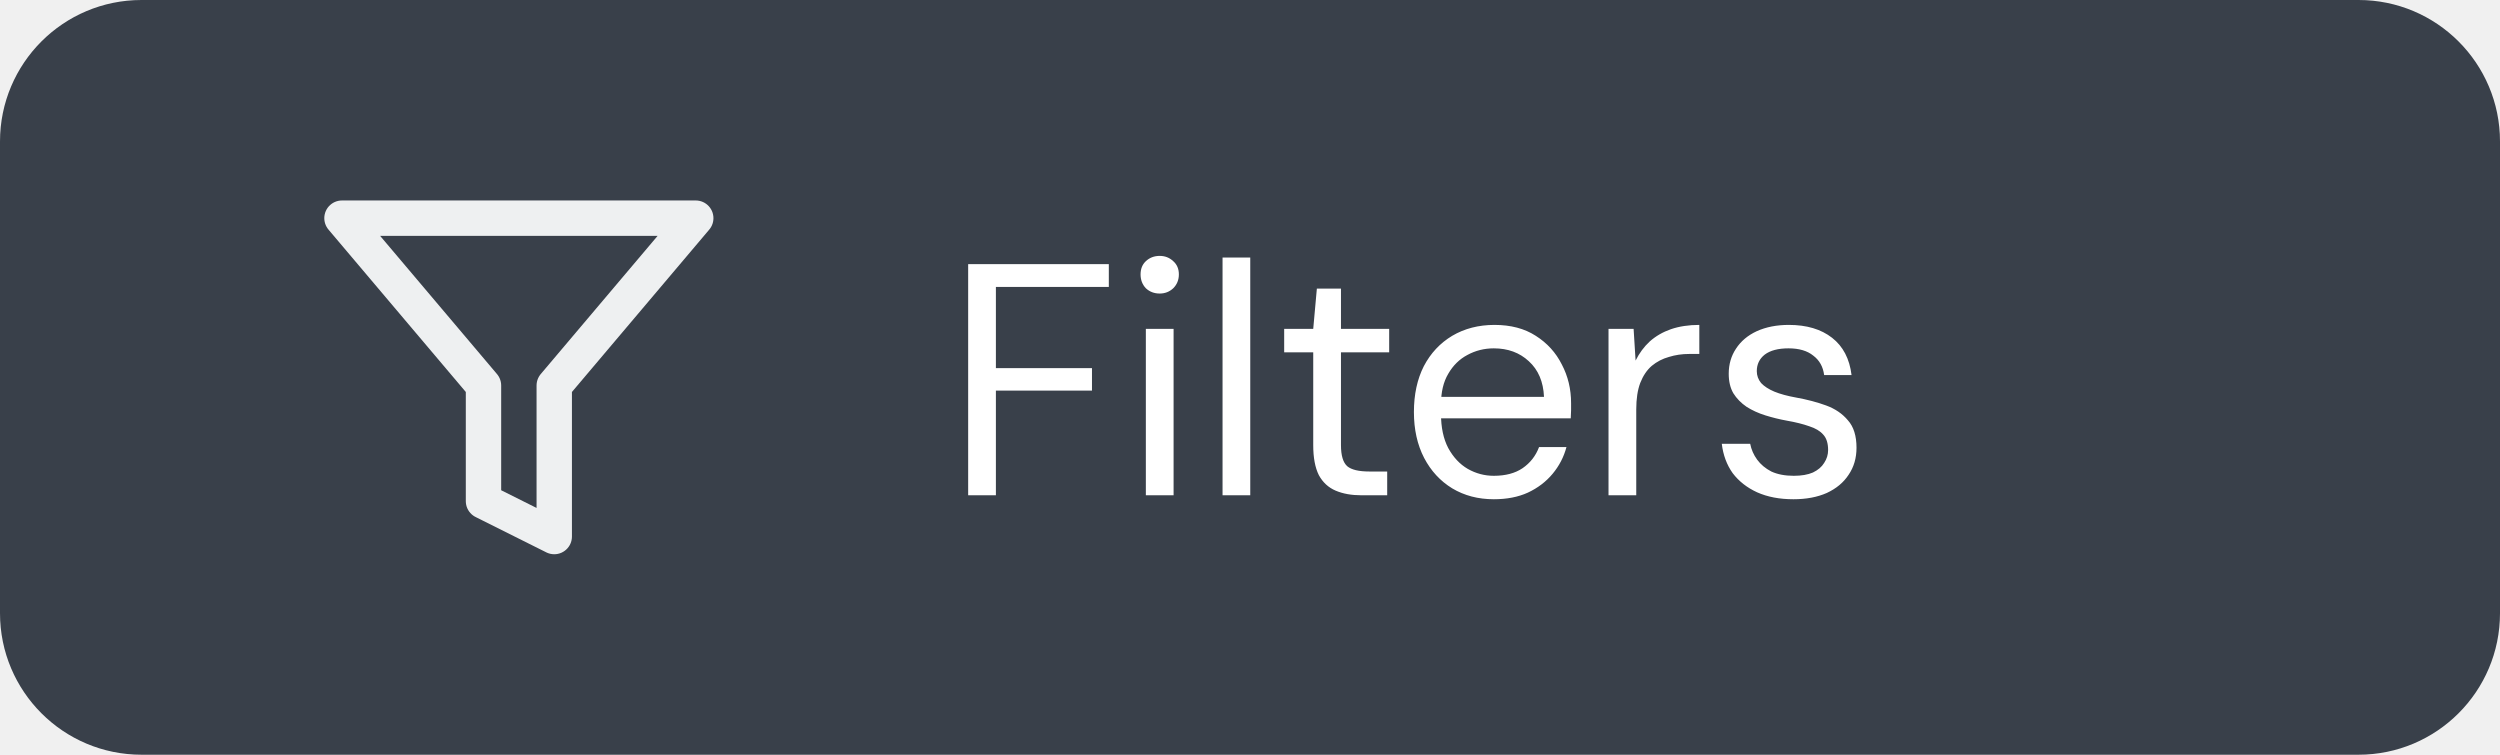
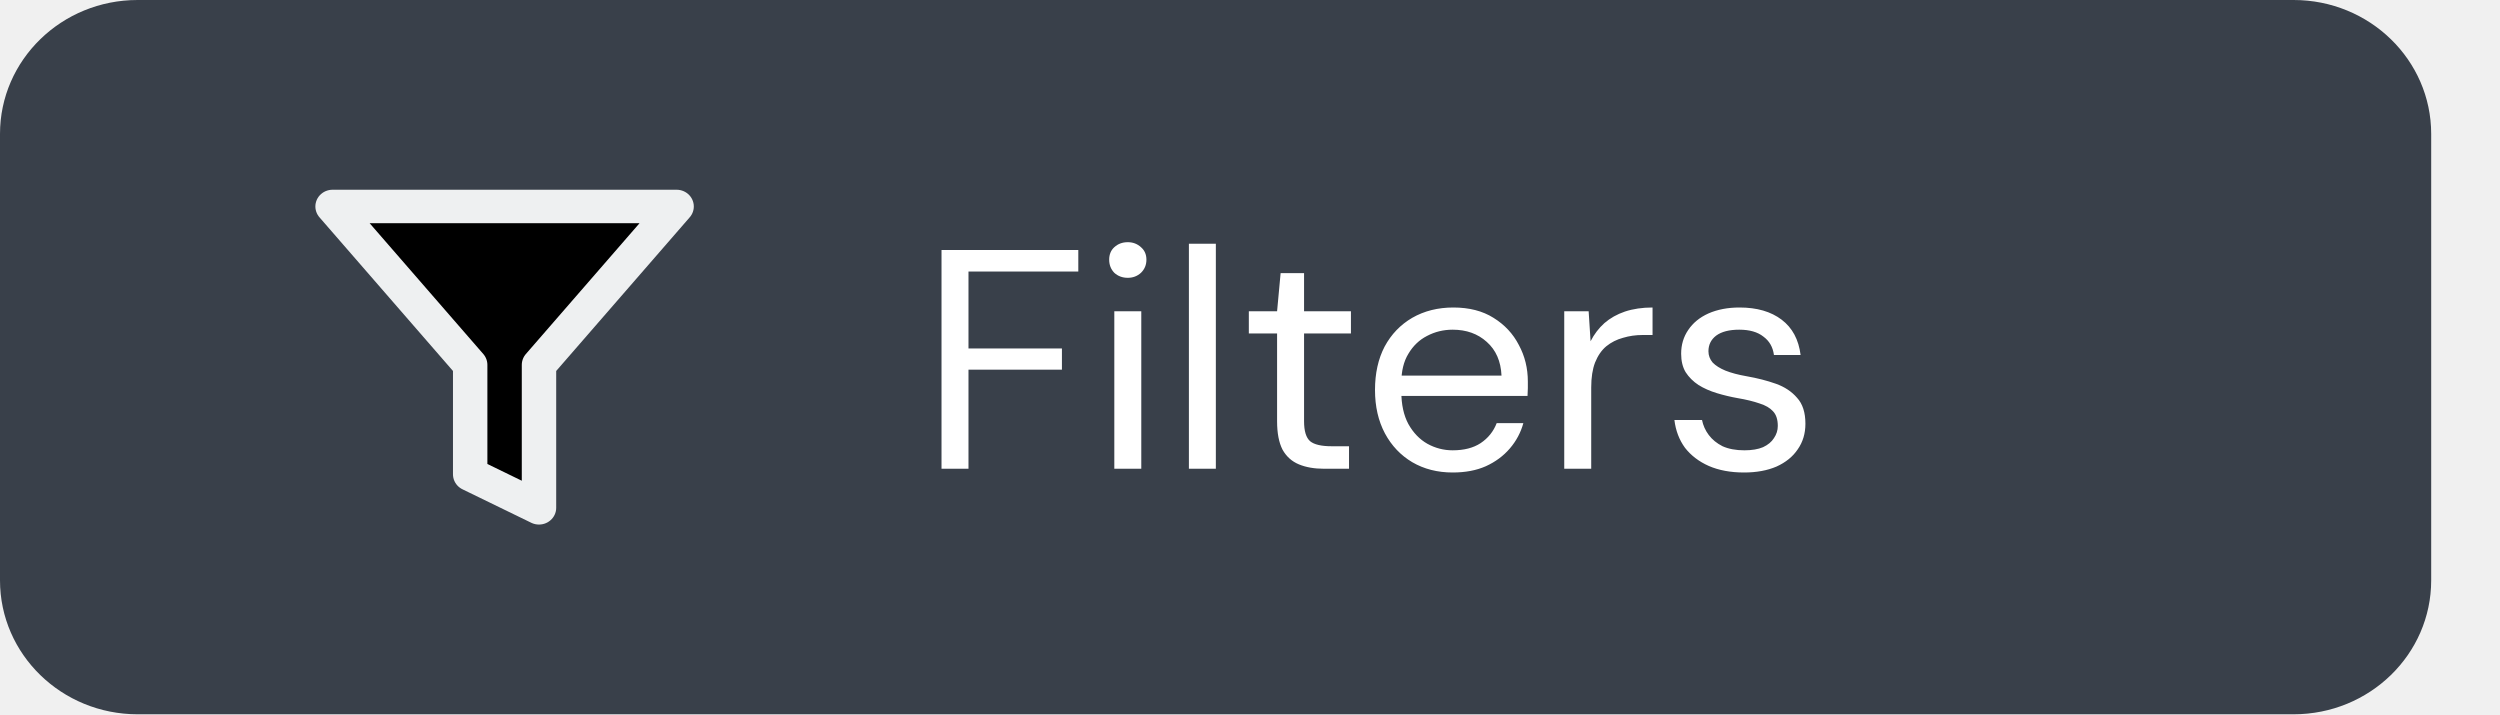
- <svg xmlns="http://www.w3.org/2000/svg" width="106" height="32" viewBox="0 0 106 32" fill="none">
+ <svg xmlns="http://www.w3.org/2000/svg" width="112" height="32" viewBox="0 0 109 32" preserveAspectRatio="none">
  <rect width="106" height="32" rx="6" fill="#39404A" />
  <path d="M29.5 9.25H14.5L20.5 16.345V21.25L23.5 22.75V16.345L29.5 9.25Z" stroke="#EEF0F1" stroke-width="1.5" stroke-linecap="round" stroke-linejoin="round" />
  <path d="M41.05 21V11.2H47.014V12.166H42.226V15.61H46.3V16.562H42.226V21H41.05ZM48.584 21V13.944H49.76V21H48.584ZM49.172 12.446C48.939 12.446 48.743 12.371 48.584 12.222C48.435 12.063 48.36 11.867 48.36 11.634C48.36 11.401 48.435 11.214 48.584 11.074C48.743 10.925 48.939 10.85 49.172 10.85C49.396 10.85 49.587 10.925 49.746 11.074C49.905 11.214 49.984 11.401 49.984 11.634C49.984 11.867 49.905 12.063 49.746 12.222C49.587 12.371 49.396 12.446 49.172 12.446ZM51.836 21V10.92H53.011V21H51.836ZM57.725 21C57.305 21 56.941 20.935 56.633 20.804C56.325 20.673 56.087 20.454 55.919 20.146C55.76 19.829 55.681 19.404 55.681 18.872V14.938H54.449V13.944H55.681L55.835 12.236H56.857V13.944H58.901V14.938H56.857V18.872C56.857 19.311 56.945 19.609 57.123 19.768C57.3 19.917 57.613 19.992 58.061 19.992H58.817V21H57.725ZM63.338 21.168C62.675 21.168 62.087 21.014 61.574 20.706C61.07 20.398 60.673 19.969 60.384 19.418C60.094 18.858 59.95 18.209 59.95 17.472C59.95 16.725 60.09 16.077 60.37 15.526C60.659 14.975 61.06 14.546 61.574 14.238C62.096 13.93 62.694 13.776 63.366 13.776C64.056 13.776 64.64 13.93 65.116 14.238C65.601 14.546 65.97 14.952 66.222 15.456C66.483 15.951 66.614 16.497 66.614 17.094C66.614 17.187 66.614 17.285 66.614 17.388C66.614 17.491 66.609 17.607 66.6 17.738H60.832V16.828H65.466C65.438 16.184 65.223 15.68 64.822 15.316C64.43 14.952 63.935 14.77 63.338 14.77C62.936 14.77 62.563 14.863 62.218 15.05C61.882 15.227 61.611 15.493 61.406 15.848C61.2 16.193 61.098 16.627 61.098 17.15V17.542C61.098 18.121 61.2 18.606 61.406 18.998C61.62 19.39 61.896 19.684 62.232 19.88C62.577 20.076 62.946 20.174 63.338 20.174C63.832 20.174 64.238 20.067 64.556 19.852C64.882 19.628 65.116 19.329 65.256 18.956H66.418C66.306 19.376 66.11 19.754 65.83 20.09C65.55 20.426 65.2 20.692 64.78 20.888C64.369 21.075 63.888 21.168 63.338 21.168ZM68.201 21V13.944H69.265L69.349 15.288C69.507 14.971 69.708 14.7 69.951 14.476C70.203 14.252 70.501 14.079 70.847 13.958C71.201 13.837 71.603 13.776 72.051 13.776V15.008H71.617C71.318 15.008 71.033 15.05 70.763 15.134C70.492 15.209 70.249 15.335 70.035 15.512C69.829 15.689 69.666 15.932 69.545 16.24C69.433 16.539 69.377 16.912 69.377 17.36V21H68.201ZM76.042 21.168C75.454 21.168 74.941 21.07 74.502 20.874C74.073 20.678 73.728 20.407 73.466 20.062C73.214 19.707 73.06 19.292 73.004 18.816H74.208C74.255 19.059 74.353 19.283 74.502 19.488C74.652 19.693 74.852 19.861 75.104 19.992C75.366 20.113 75.683 20.174 76.056 20.174C76.383 20.174 76.654 20.127 76.868 20.034C77.083 19.931 77.242 19.796 77.344 19.628C77.456 19.46 77.512 19.278 77.512 19.082C77.512 18.793 77.442 18.573 77.302 18.424C77.172 18.275 76.976 18.158 76.714 18.074C76.453 17.981 76.136 17.901 75.762 17.836C75.454 17.78 75.151 17.705 74.852 17.612C74.554 17.519 74.288 17.397 74.054 17.248C73.821 17.089 73.634 16.898 73.494 16.674C73.364 16.45 73.298 16.175 73.298 15.848C73.298 15.447 73.401 15.092 73.606 14.784C73.812 14.467 74.106 14.219 74.488 14.042C74.88 13.865 75.333 13.776 75.846 13.776C76.602 13.776 77.214 13.958 77.68 14.322C78.147 14.686 78.422 15.213 78.506 15.904H77.344C77.298 15.549 77.144 15.274 76.882 15.078C76.63 14.873 76.28 14.77 75.832 14.77C75.394 14.77 75.058 14.859 74.824 15.036C74.6 15.213 74.488 15.447 74.488 15.736C74.488 15.923 74.549 16.091 74.67 16.24C74.801 16.38 74.988 16.501 75.23 16.604C75.482 16.707 75.79 16.791 76.154 16.856C76.621 16.94 77.046 17.052 77.428 17.192C77.811 17.332 78.119 17.542 78.352 17.822C78.595 18.093 78.716 18.48 78.716 18.984C78.716 19.423 78.604 19.805 78.38 20.132C78.166 20.459 77.858 20.715 77.456 20.902C77.055 21.079 76.584 21.168 76.042 21.168Z" fill="white" />
</svg>
